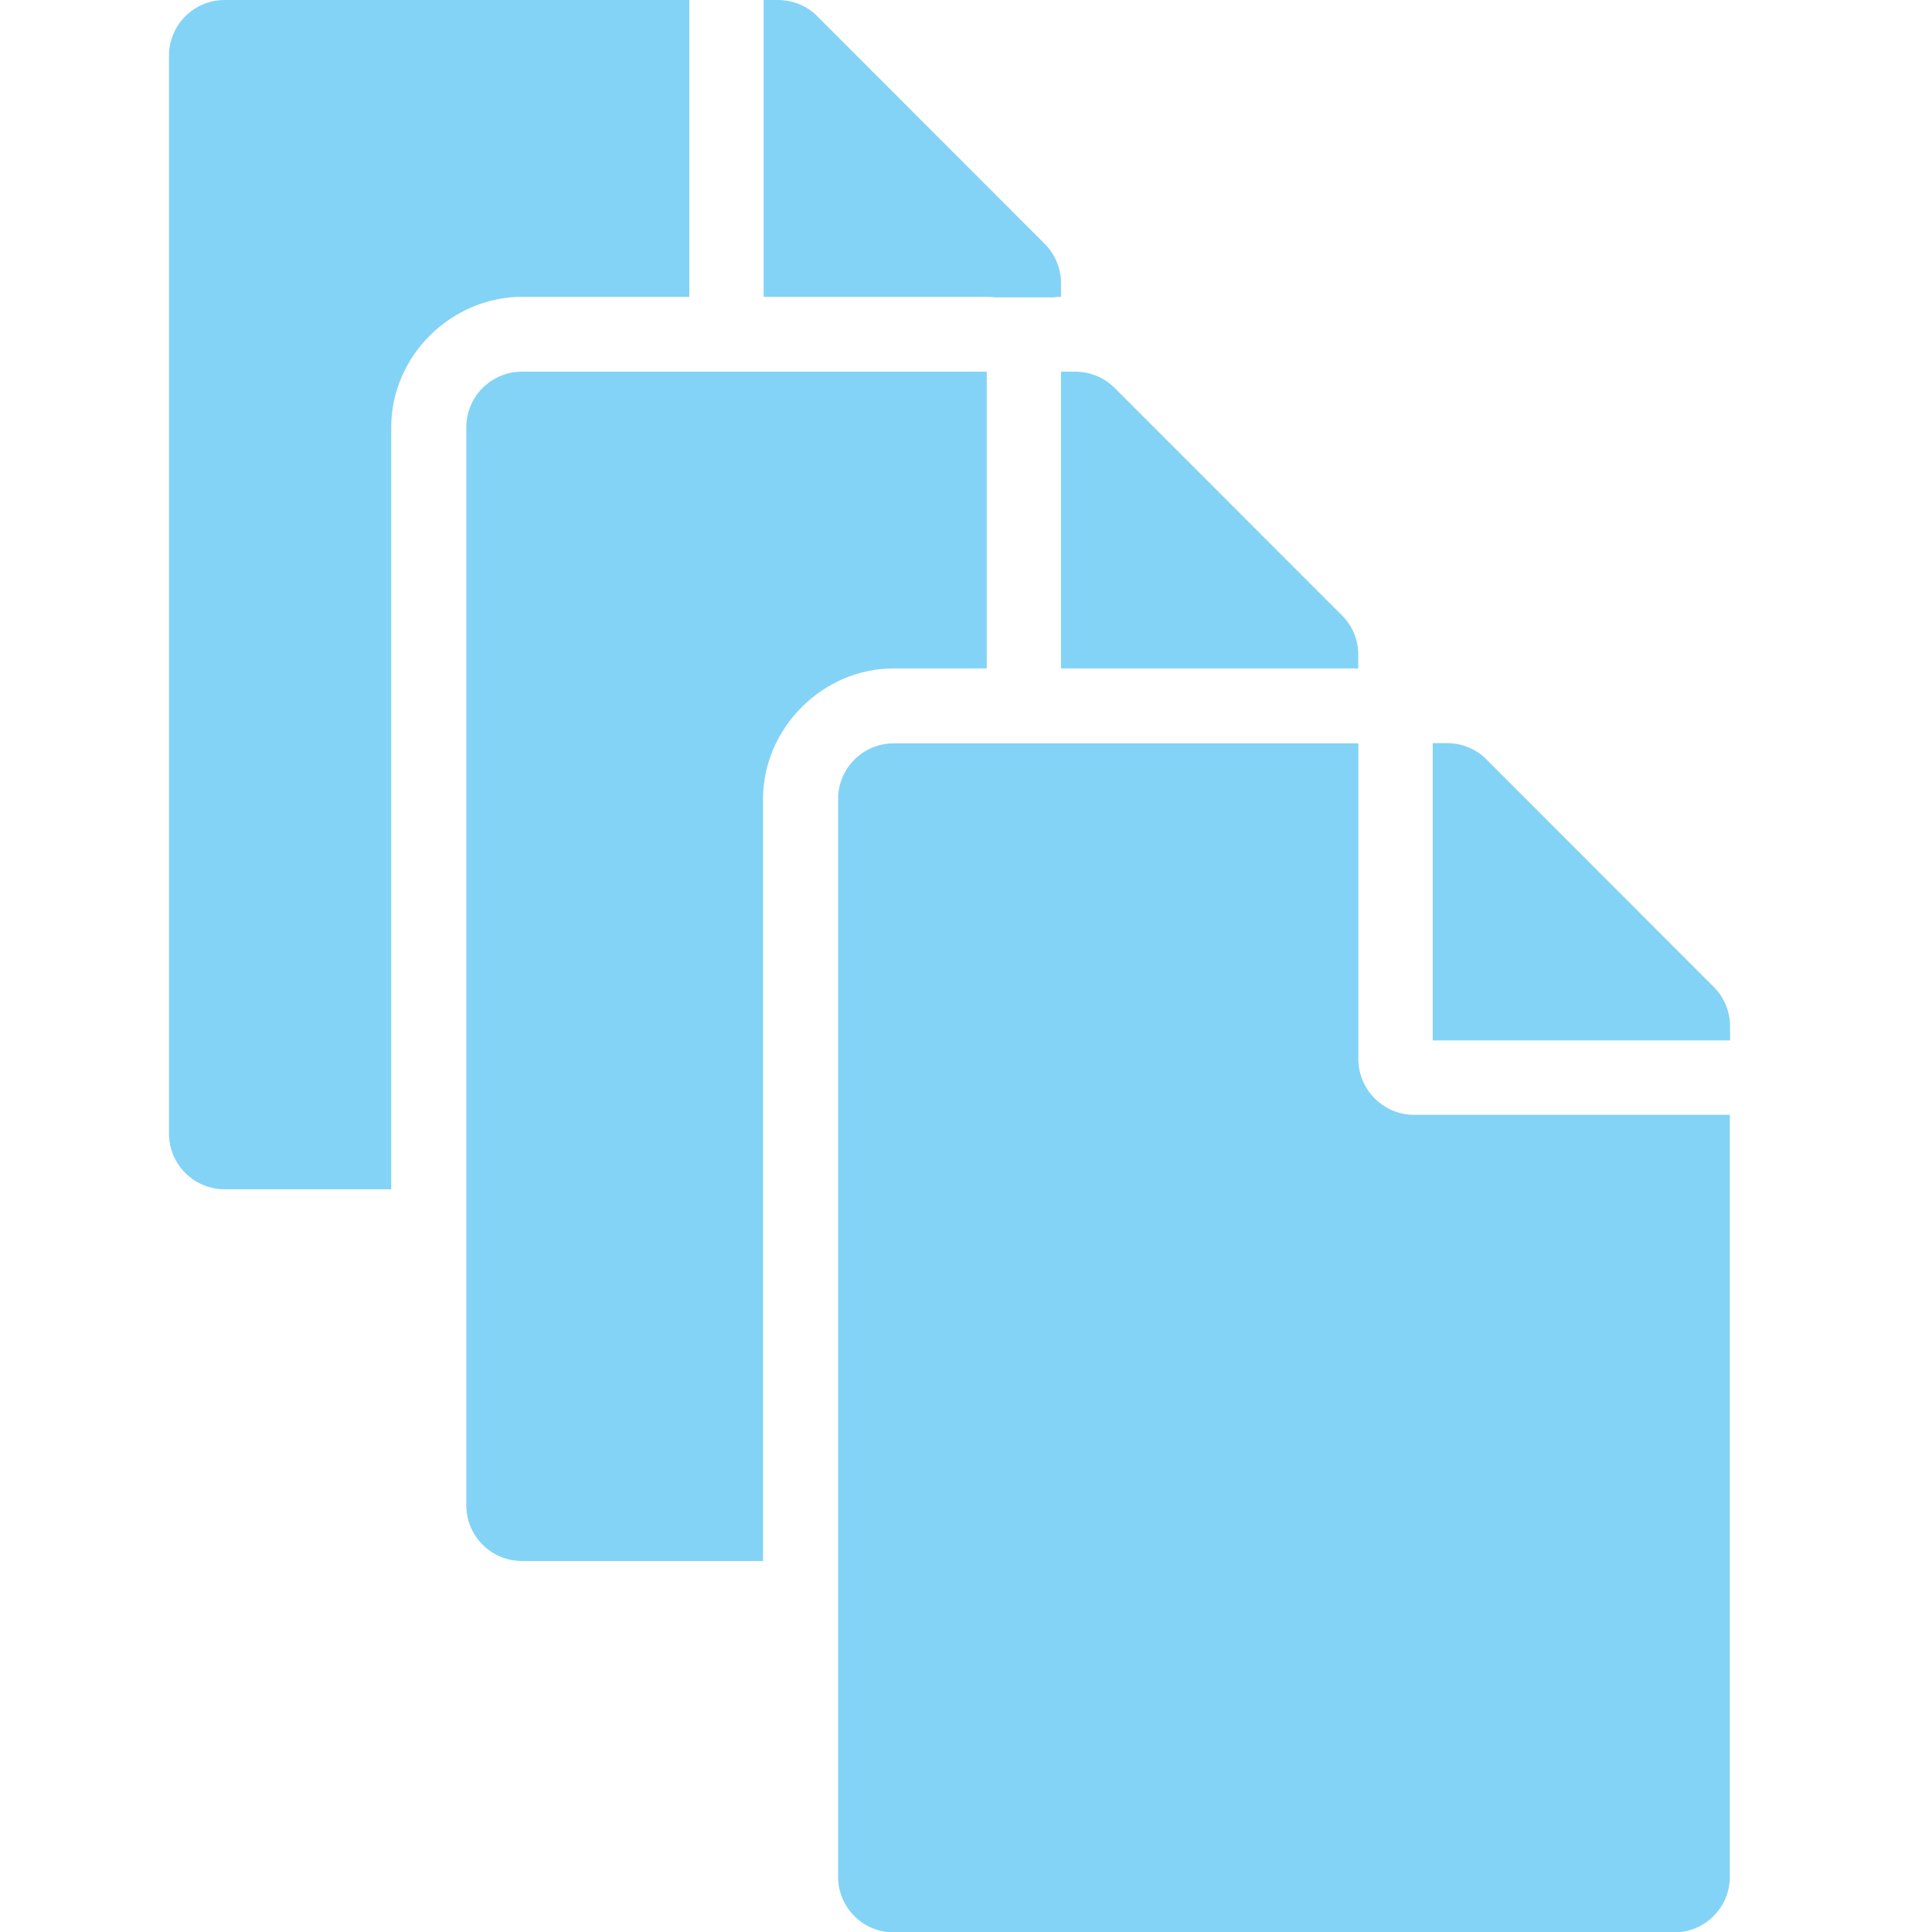
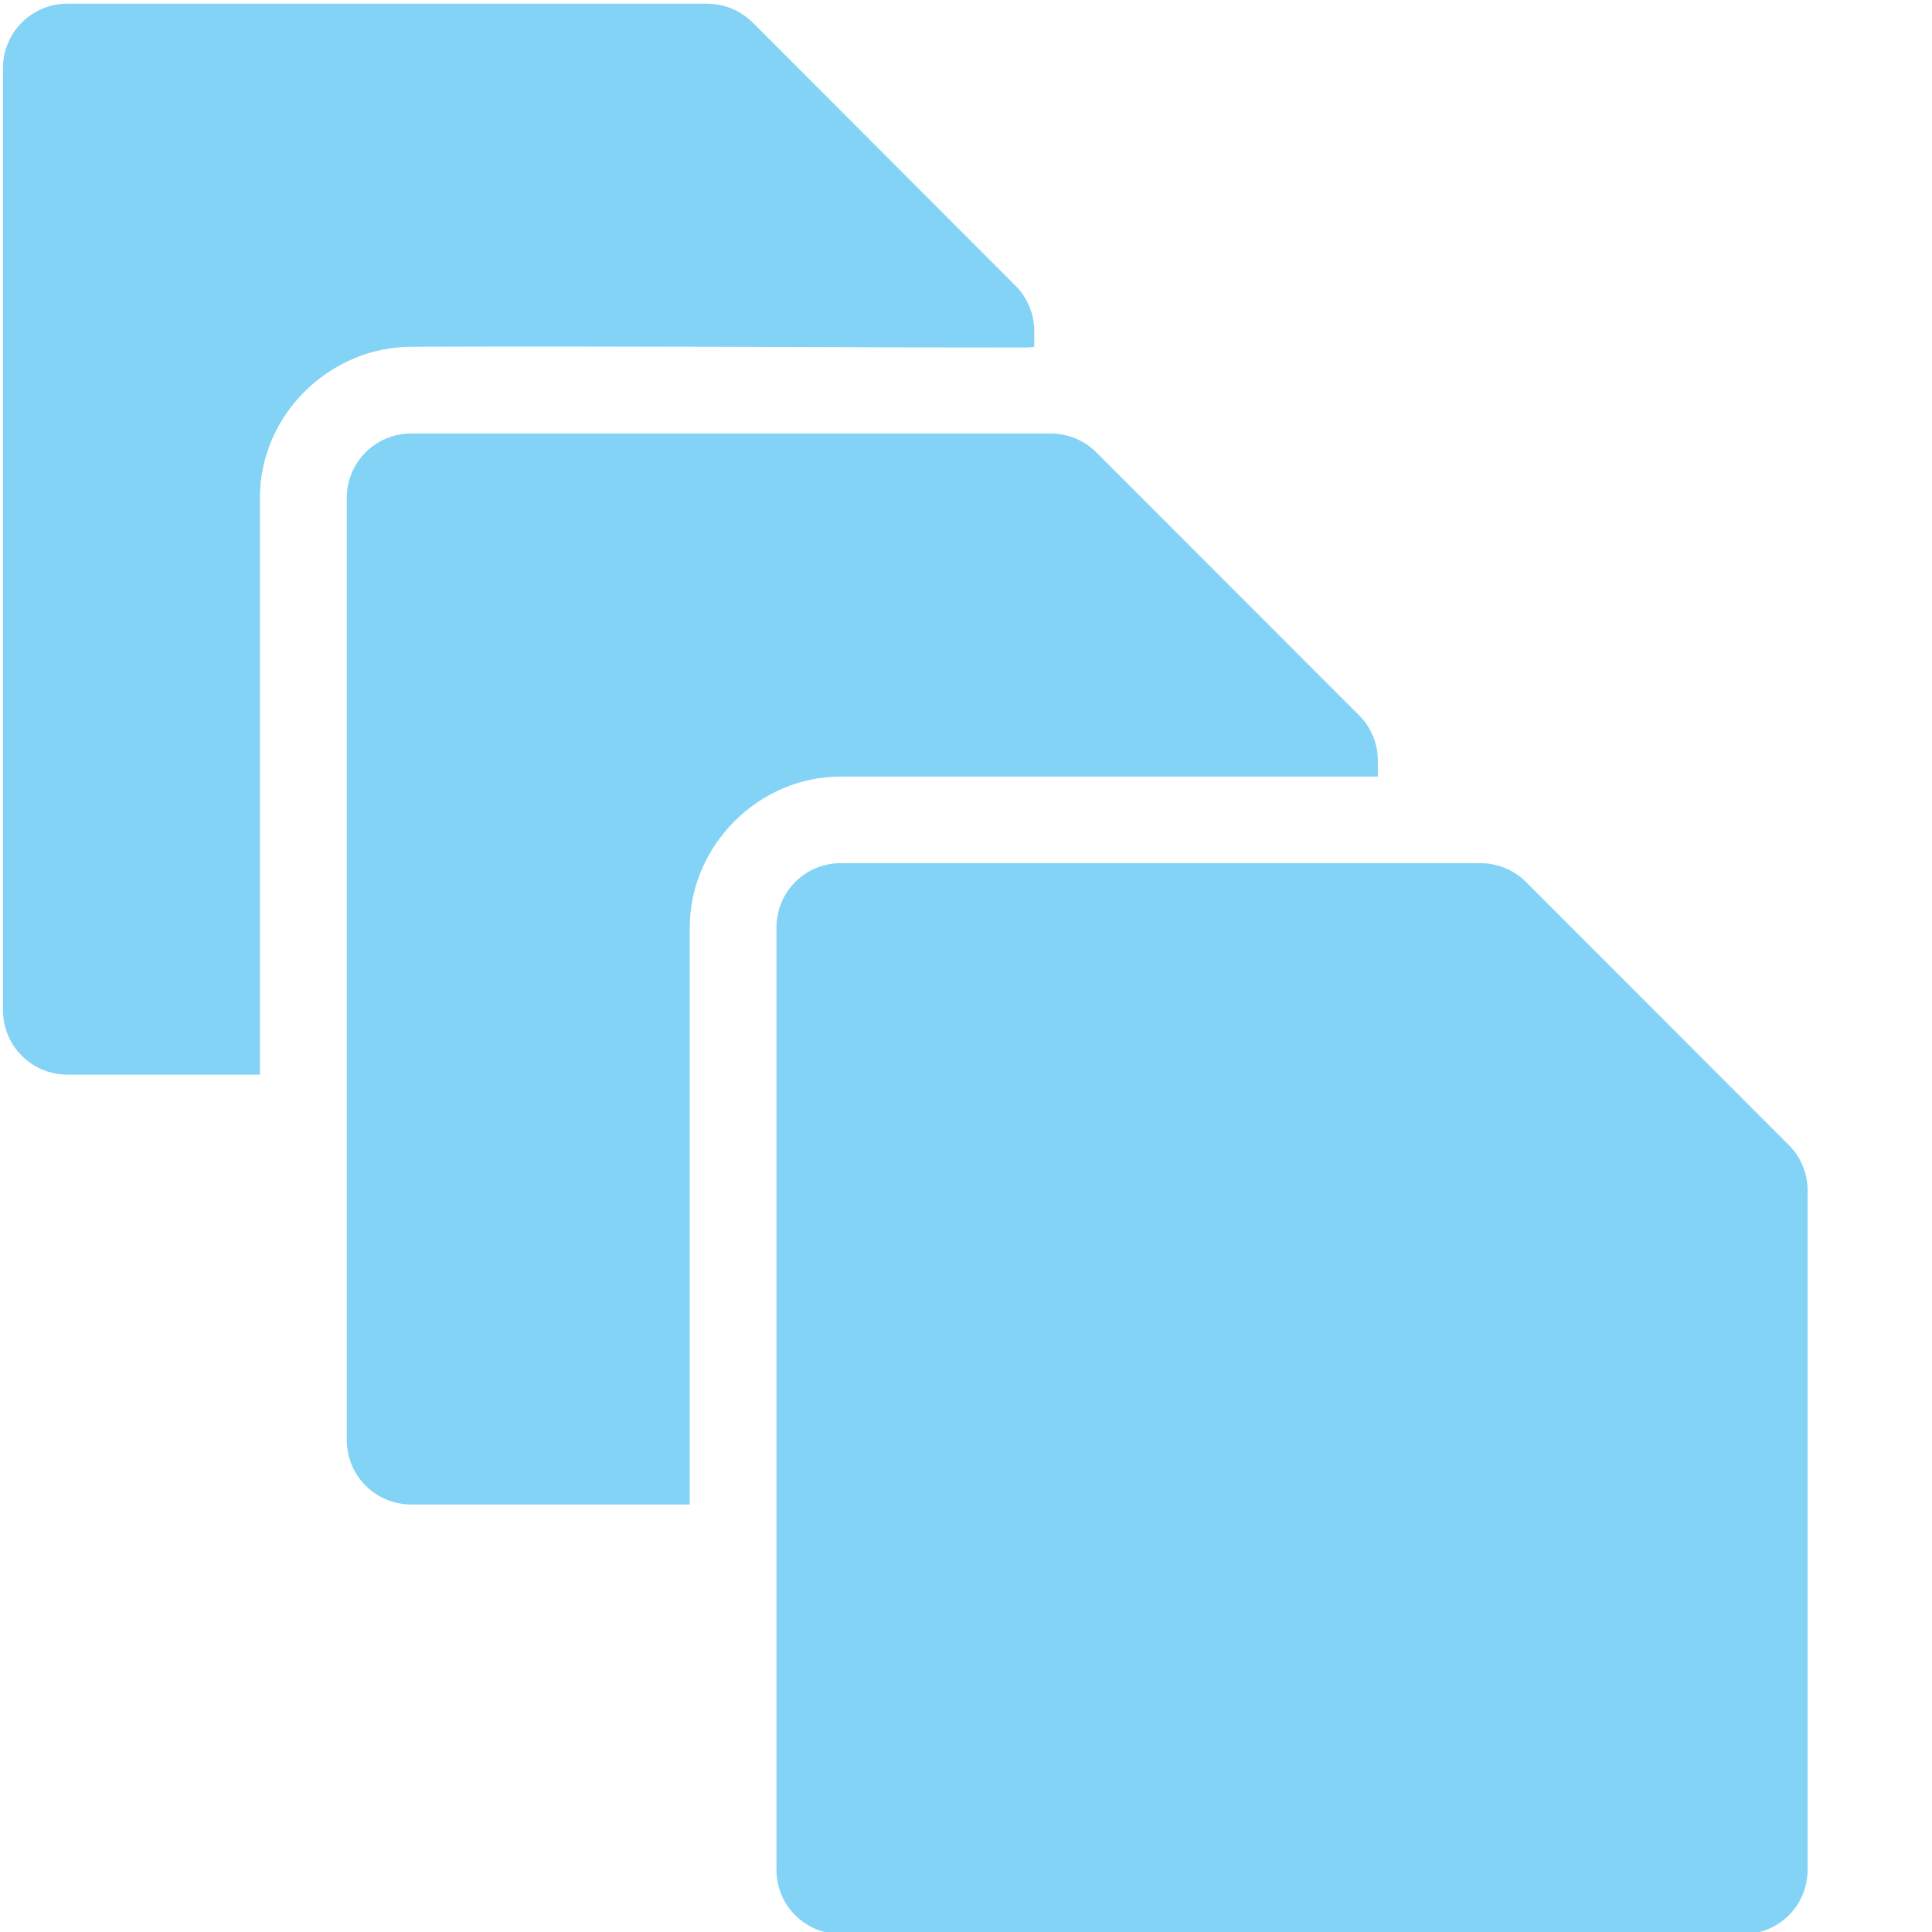
<svg xmlns="http://www.w3.org/2000/svg" width="32" height="32" viewBox="0 0 8.467 8.467" version="1.1" id="svg8">
-   <defs id="defs2" />
  <g id="layer1" transform="translate(0,-288.5333)">
-     <path style="fill:#83d3f6;fill-opacity:1;stroke-width:0.038" d="M 3.723,0 C 3.211,0 2.799,0.412 2.799,0.924 V 18.775 c 0,0.512 0.412,0.924 0.924,0.924 H 6.48 V 7.078 C 6.48,5.892 7.478,4.916 8.652,4.916 H 11.418 V 0 Z m 8.926,0 v 4.916 h 3.695 a 1.238,1.238 0 0 1 0.154,0.01 h 0.943 a 1.238,1.238 0 0 1 0.133,-0.01 V 4.689 c 0,-0.242 -0.096,-0.477 -0.27,-0.65 L 13.539,0.27 C 13.366,0.096 13.131,0 12.885,0 Z" transform="matrix(0.2645833,0,0,0.2645833,0,288.5333)" id="path1112" />
-     <path style="fill:#83d3f6;fill-opacity:1;stroke-width:0.038" d="m 8.648,6.156 c -0.512,0 -0.924,0.412 -0.924,0.924 V 24.932 c 0,0.512 0.412,0.924 0.924,0.924 H 12.639 V 13.234 c 0,-1.174 0.988,-2.162 2.162,-2.162 H 16.344 V 6.156 Z m 8.926,0 v 4.916 h 4.924 v -0.227 c 0,-0.242 -0.094,-0.477 -0.268,-0.65 L 18.463,6.426 C 18.29,6.253 18.055,6.156 17.809,6.156 Z" transform="matrix(0.2645833,0,0,0.2645833,0,288.5333)" id="path857" />
-     <path style="fill:#83d3f6;fill-opacity:1;stroke-width:0.01" d="m 5.953,293.175 v -1.384 H 3.917 c -0.135,0 -0.244,0.109 -0.244,0.244 v 4.723 c 0,0.135 0.109,0.244 0.244,0.244 h 3.42 c 0.135,0 0.244,-0.109 0.244,-0.244 v -3.339 h -1.384 c -0.134,0 -0.244,-0.11 -0.244,-0.244 z m 1.629,-0.144 v 0.062 H 6.279 v -1.303 h 0.062 c 0.065,0 0.127,0.025 0.173,0.071 l 0.997,0.998 c 0.046,0.046 0.071,0.108 0.071,0.172 z" id="path861" />
+     <path id="path1112" style="fill-opacity: 1; stroke-width: 0.044; fill: rgb(131, 211, 246);" d="m 1.117,0.061 c -0.592,0 -1.068,0.477 -1.068,1.068 V 16.732 c 0,0.592 0.477,1.068 1.068,1.068 h 3.188 V 8.244 c -1.5e-6,-1.371 1.154,-2.5 2.512,-2.5 3.386,-0.015 6.789,0.012 10.162,0.012 v 0.002 c 0.051,-0.004 0.101,-0.008 0.152,-0.012 V 5.484 c 0,-0.28 -0.11,-0.552 -0.311,-0.752 L 12.467,0.373 C 12.267,0.173 11.994,0.061 11.709,0.061 Z M 6.812,7.18 c -0.592,0 -1.068,0.477 -1.068,1.068 V 23.852 c 0,0.592 0.477,1.068 1.068,1.068 h 4.613 v -9.557 c 0,-1.358 1.14,-2.5 2.498,-2.5 h 8.9 v -0.262 c 0,-0.28 -0.11,-0.552 -0.311,-0.752 L 18.158,7.492 c -0.2,-0.2 -0.471,-0.312 -0.756,-0.312 z m 7.115,7.117 c -0.592,0 -1.066,0.477 -1.066,1.068 V 30.969 c 0,0.592 0.475,1.066 1.066,1.066 H 28.875 c 0.592,0 1.066,-0.475 1.066,-1.066 v -11.25 c 0,-0.28 -0.11,-0.552 -0.311,-0.752 l -4.355,-4.359 c -0.2,-0.2 -0.471,-0.311 -0.756,-0.311 -3.53,-7.6e-5 -7.061,0 -10.592,0 z" transform="matrix(0.2645833,0,0,0.2645833,0,288.5333)" />
  </g>
</svg>
